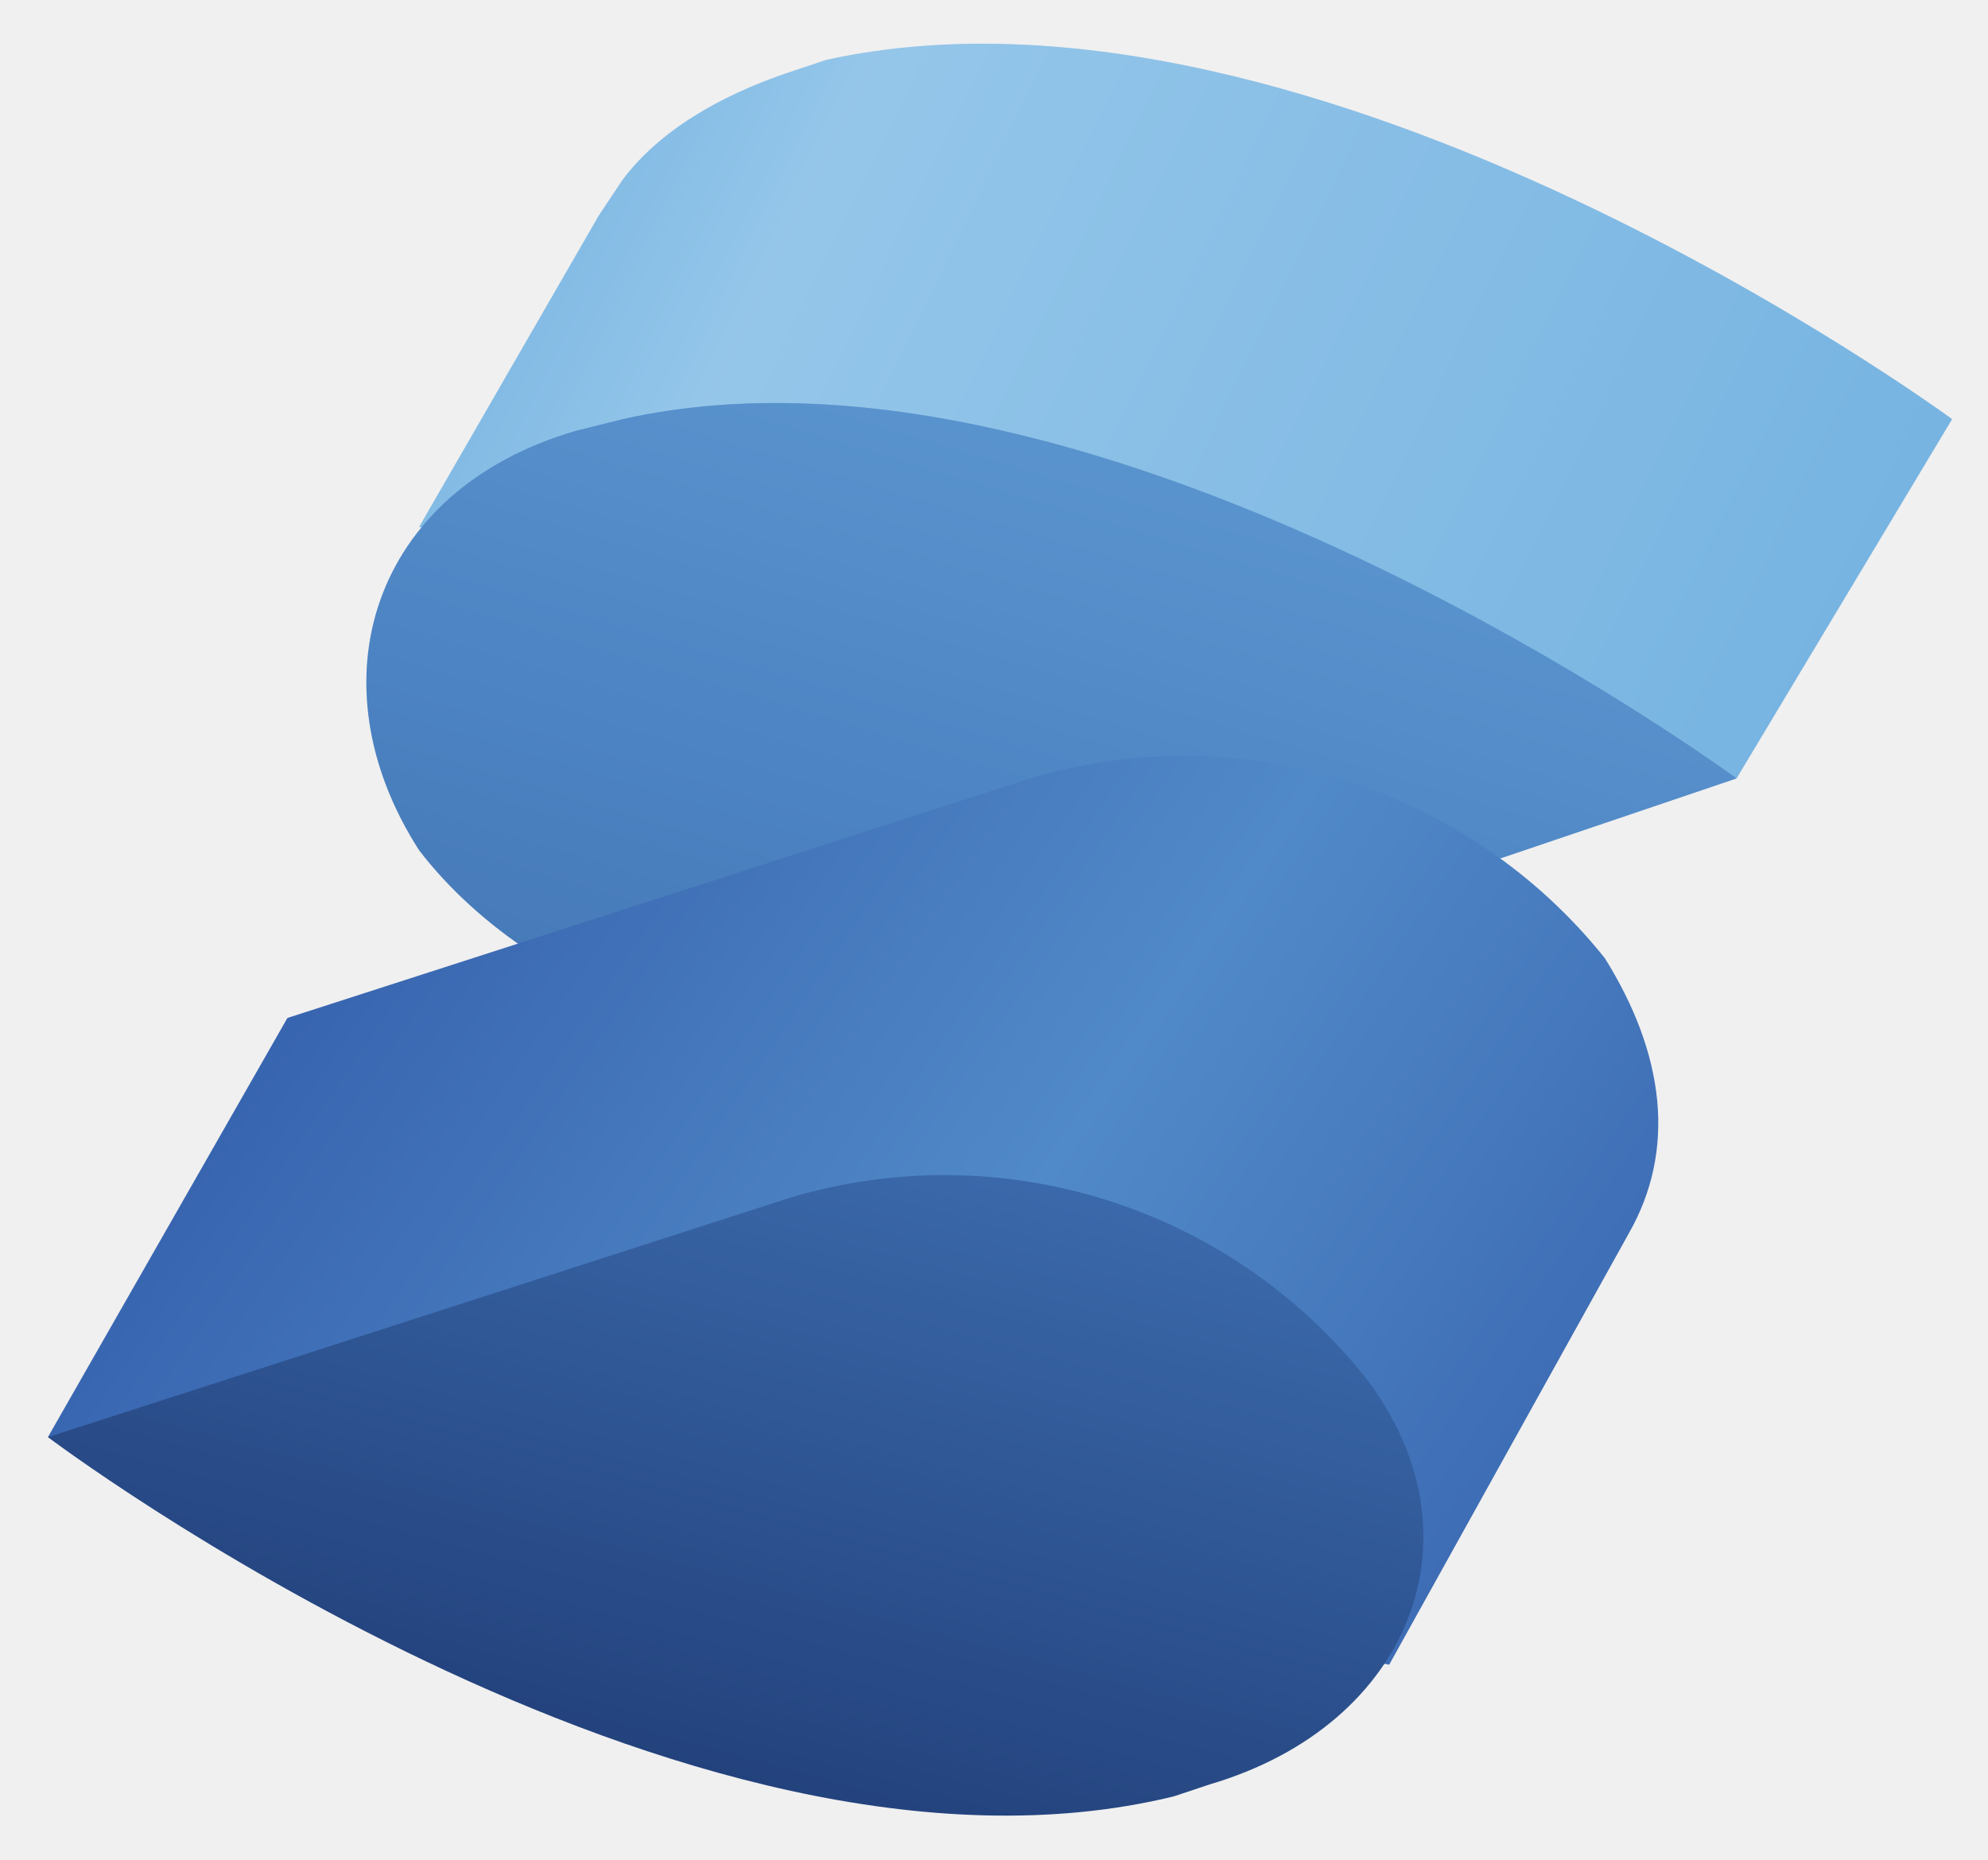
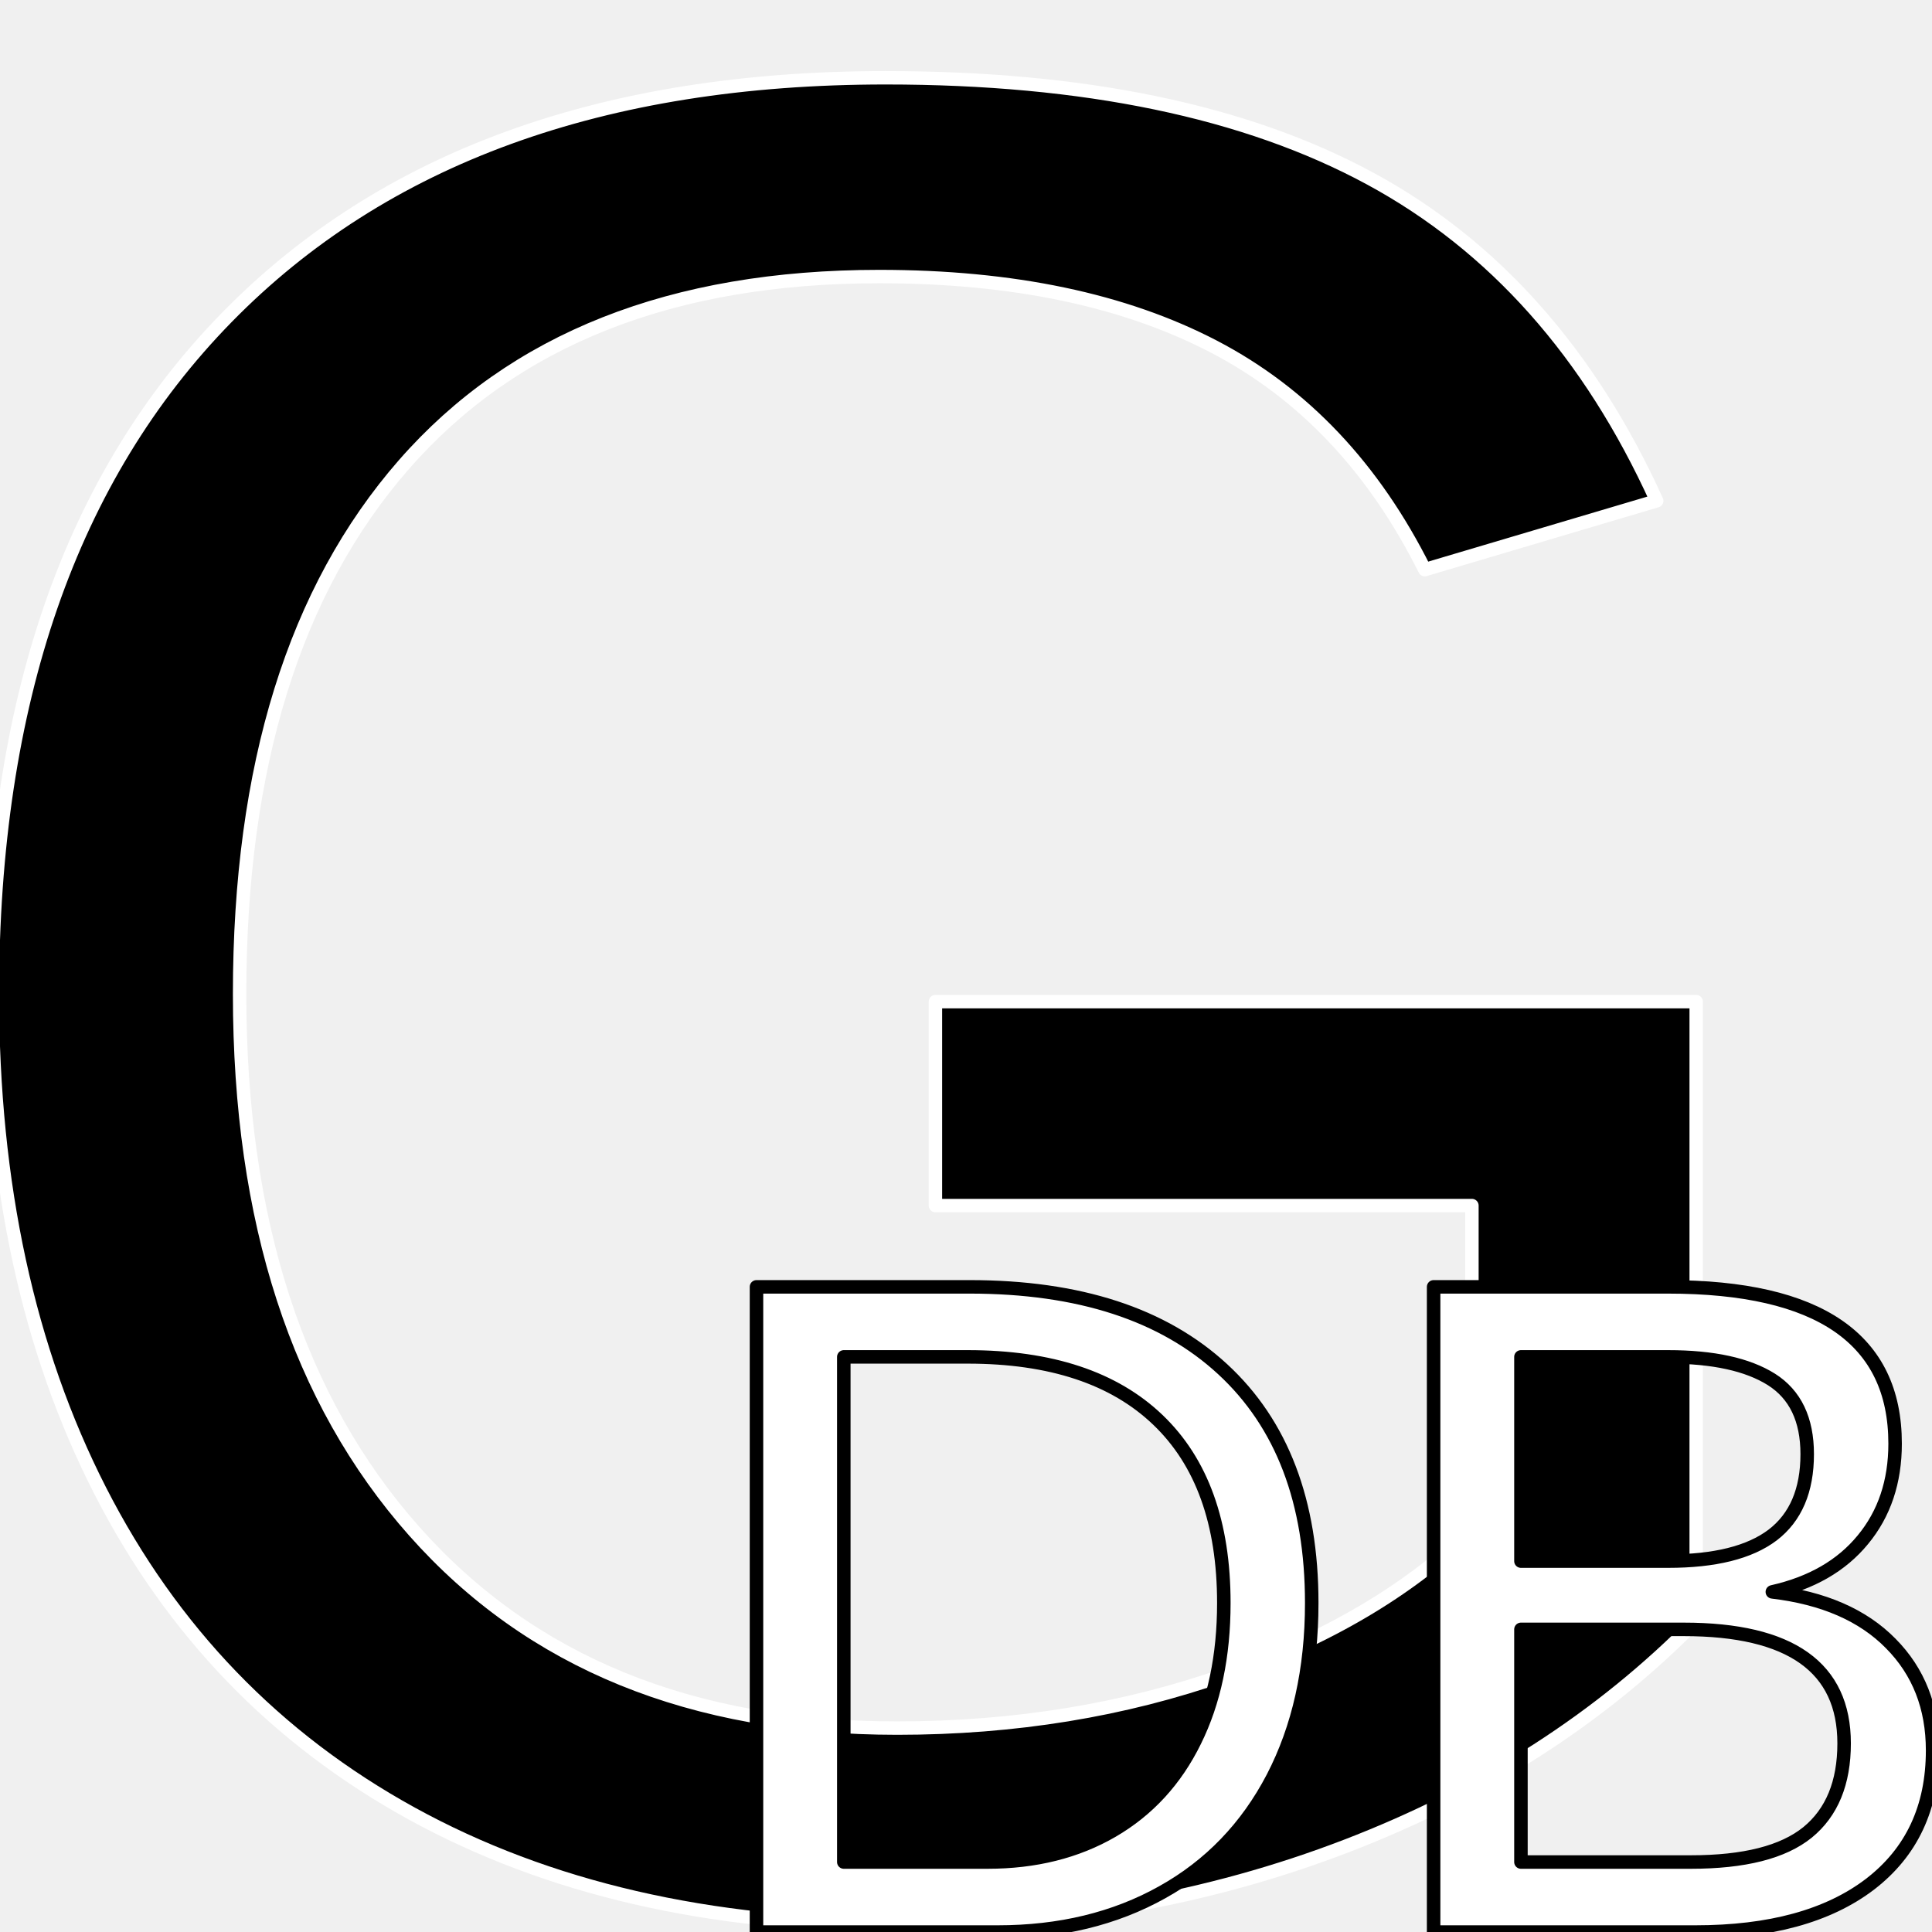
- <svg xmlns="http://www.w3.org/2000/svg" viewBox="0 0 166 155.3">
-   <path d="M163 35S110-4 69 5l-3 1c-6 2-11 5-14 9l-2 3-15 26 26 5c11 7 25 10 38 7l46 9 18-30z" fill="#76b3e1" />
-   <linearGradient id="a" gradientUnits="userSpaceOnUse" x1="27.5" y1="3" x2="152" y2="63.5">
-     <stop offset=".1" stop-color="#76b3e1" />
-     <stop offset=".3" stop-color="#dcf2fd" />
-     <stop offset="1" stop-color="#76b3e1" />
-   </linearGradient>
-   <path d="M163 35S110-4 69 5l-3 1c-6 2-11 5-14 9l-2 3-15 26 26 5c11 7 25 10 38 7l46 9 18-30z" opacity=".3" fill="url(#a)" />
-   <path d="M52 35l-4 1c-17 5-22 21-13 35 10 13 31 20 48 15l62-21S92 26 52 35z" fill="#518ac8" />
-   <linearGradient id="b" gradientUnits="userSpaceOnUse" x1="95.8" y1="32.6" x2="74" y2="105.2">
-     <stop offset="0" stop-color="#76b3e1" />
-     <stop offset=".5" stop-color="#4377bb" />
-     <stop offset="1" stop-color="#1f3b77" />
-   </linearGradient>
-   <path d="M52 35l-4 1c-17 5-22 21-13 35 10 13 31 20 48 15l62-21S92 26 52 35z" opacity=".3" fill="url(#b)" />
-   <linearGradient id="c" gradientUnits="userSpaceOnUse" x1="18.4" y1="64.2" x2="144.3" y2="149.8">
-     <stop offset="0" stop-color="#315aa9" />
-     <stop offset=".5" stop-color="#518ac8" />
-     <stop offset="1" stop-color="#315aa9" />
-   </linearGradient>
-   <path d="M134 80a45 45 0 00-48-15L24 85 4 120l112 19 20-36c4-7 3-15-2-23z" fill="url(#c)" />
-   <linearGradient id="d" gradientUnits="userSpaceOnUse" x1="75.2" y1="74.5" x2="24.4" y2="260.8">
-     <stop offset="0" stop-color="#4377bb" />
-     <stop offset=".5" stop-color="#1a336b" />
-     <stop offset="1" stop-color="#1a336b" />
-   </linearGradient>
-   <path d="M114 115a45 45 0 00-48-15L4 120s53 40 94 30l3-1c17-5 23-21 13-34z" fill="url(#d)" />
+ <svg xmlns="http://www.w3.org/2000/svg" width="100%" height="100%" viewBox="0 0 1800 1800" version="1.1" xml:space="preserve" style="fill-rule:evenodd;clip-rule:evenodd;stroke-linejoin:round;stroke-miterlimit:2;">
+   <g transform="matrix(2.78364,0,0,2.78364,-1648,23.5193)">
+     <text x="545.539px" y="627.522px" style="font-family:'ArialMT', 'Arial', sans-serif;font-size:873.555px;stroke:white;stroke-width:4.49px;">G</text>
+   </g>
+   <g transform="matrix(17.4711,0,0,17.4711,-6916.35,-15694.8)">
+     <text x="432.105px" y="1001.36px" style="font-family:'ArialMT', 'Arial', sans-serif;font-size:50px;fill:white;stroke:black;stroke-width:0.72px;">DB</text>
+   </g>
</svg>
